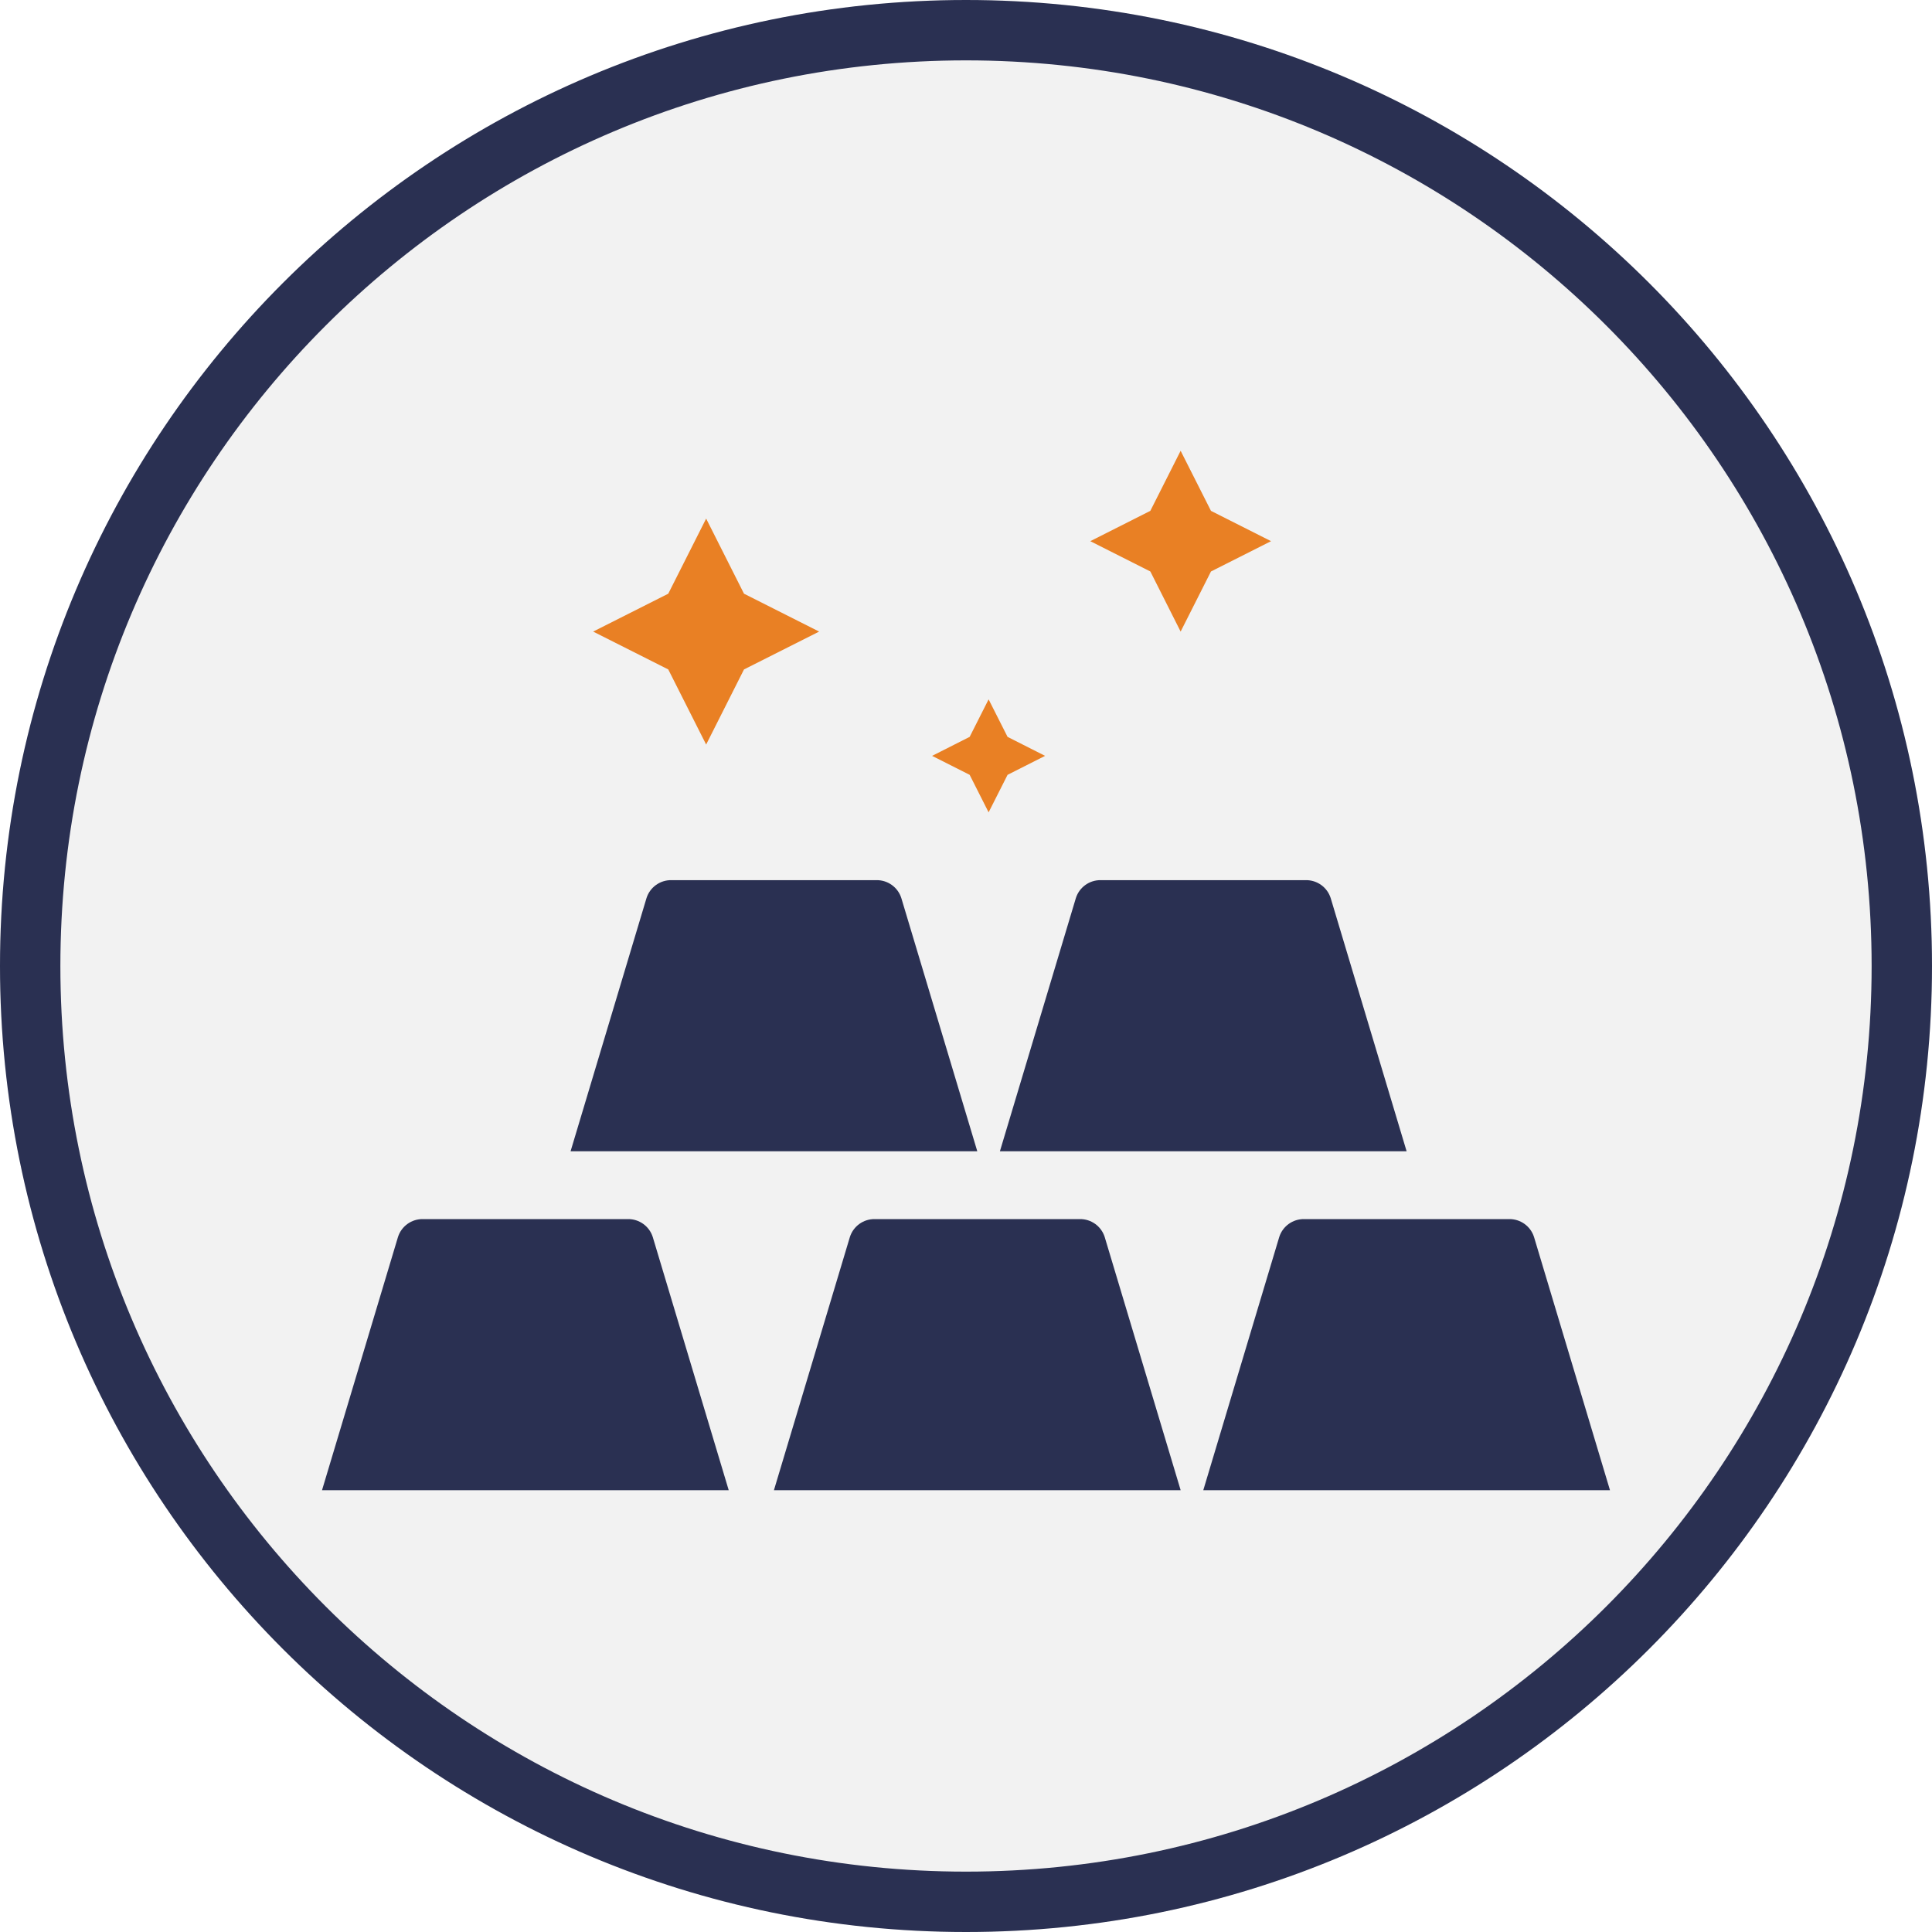
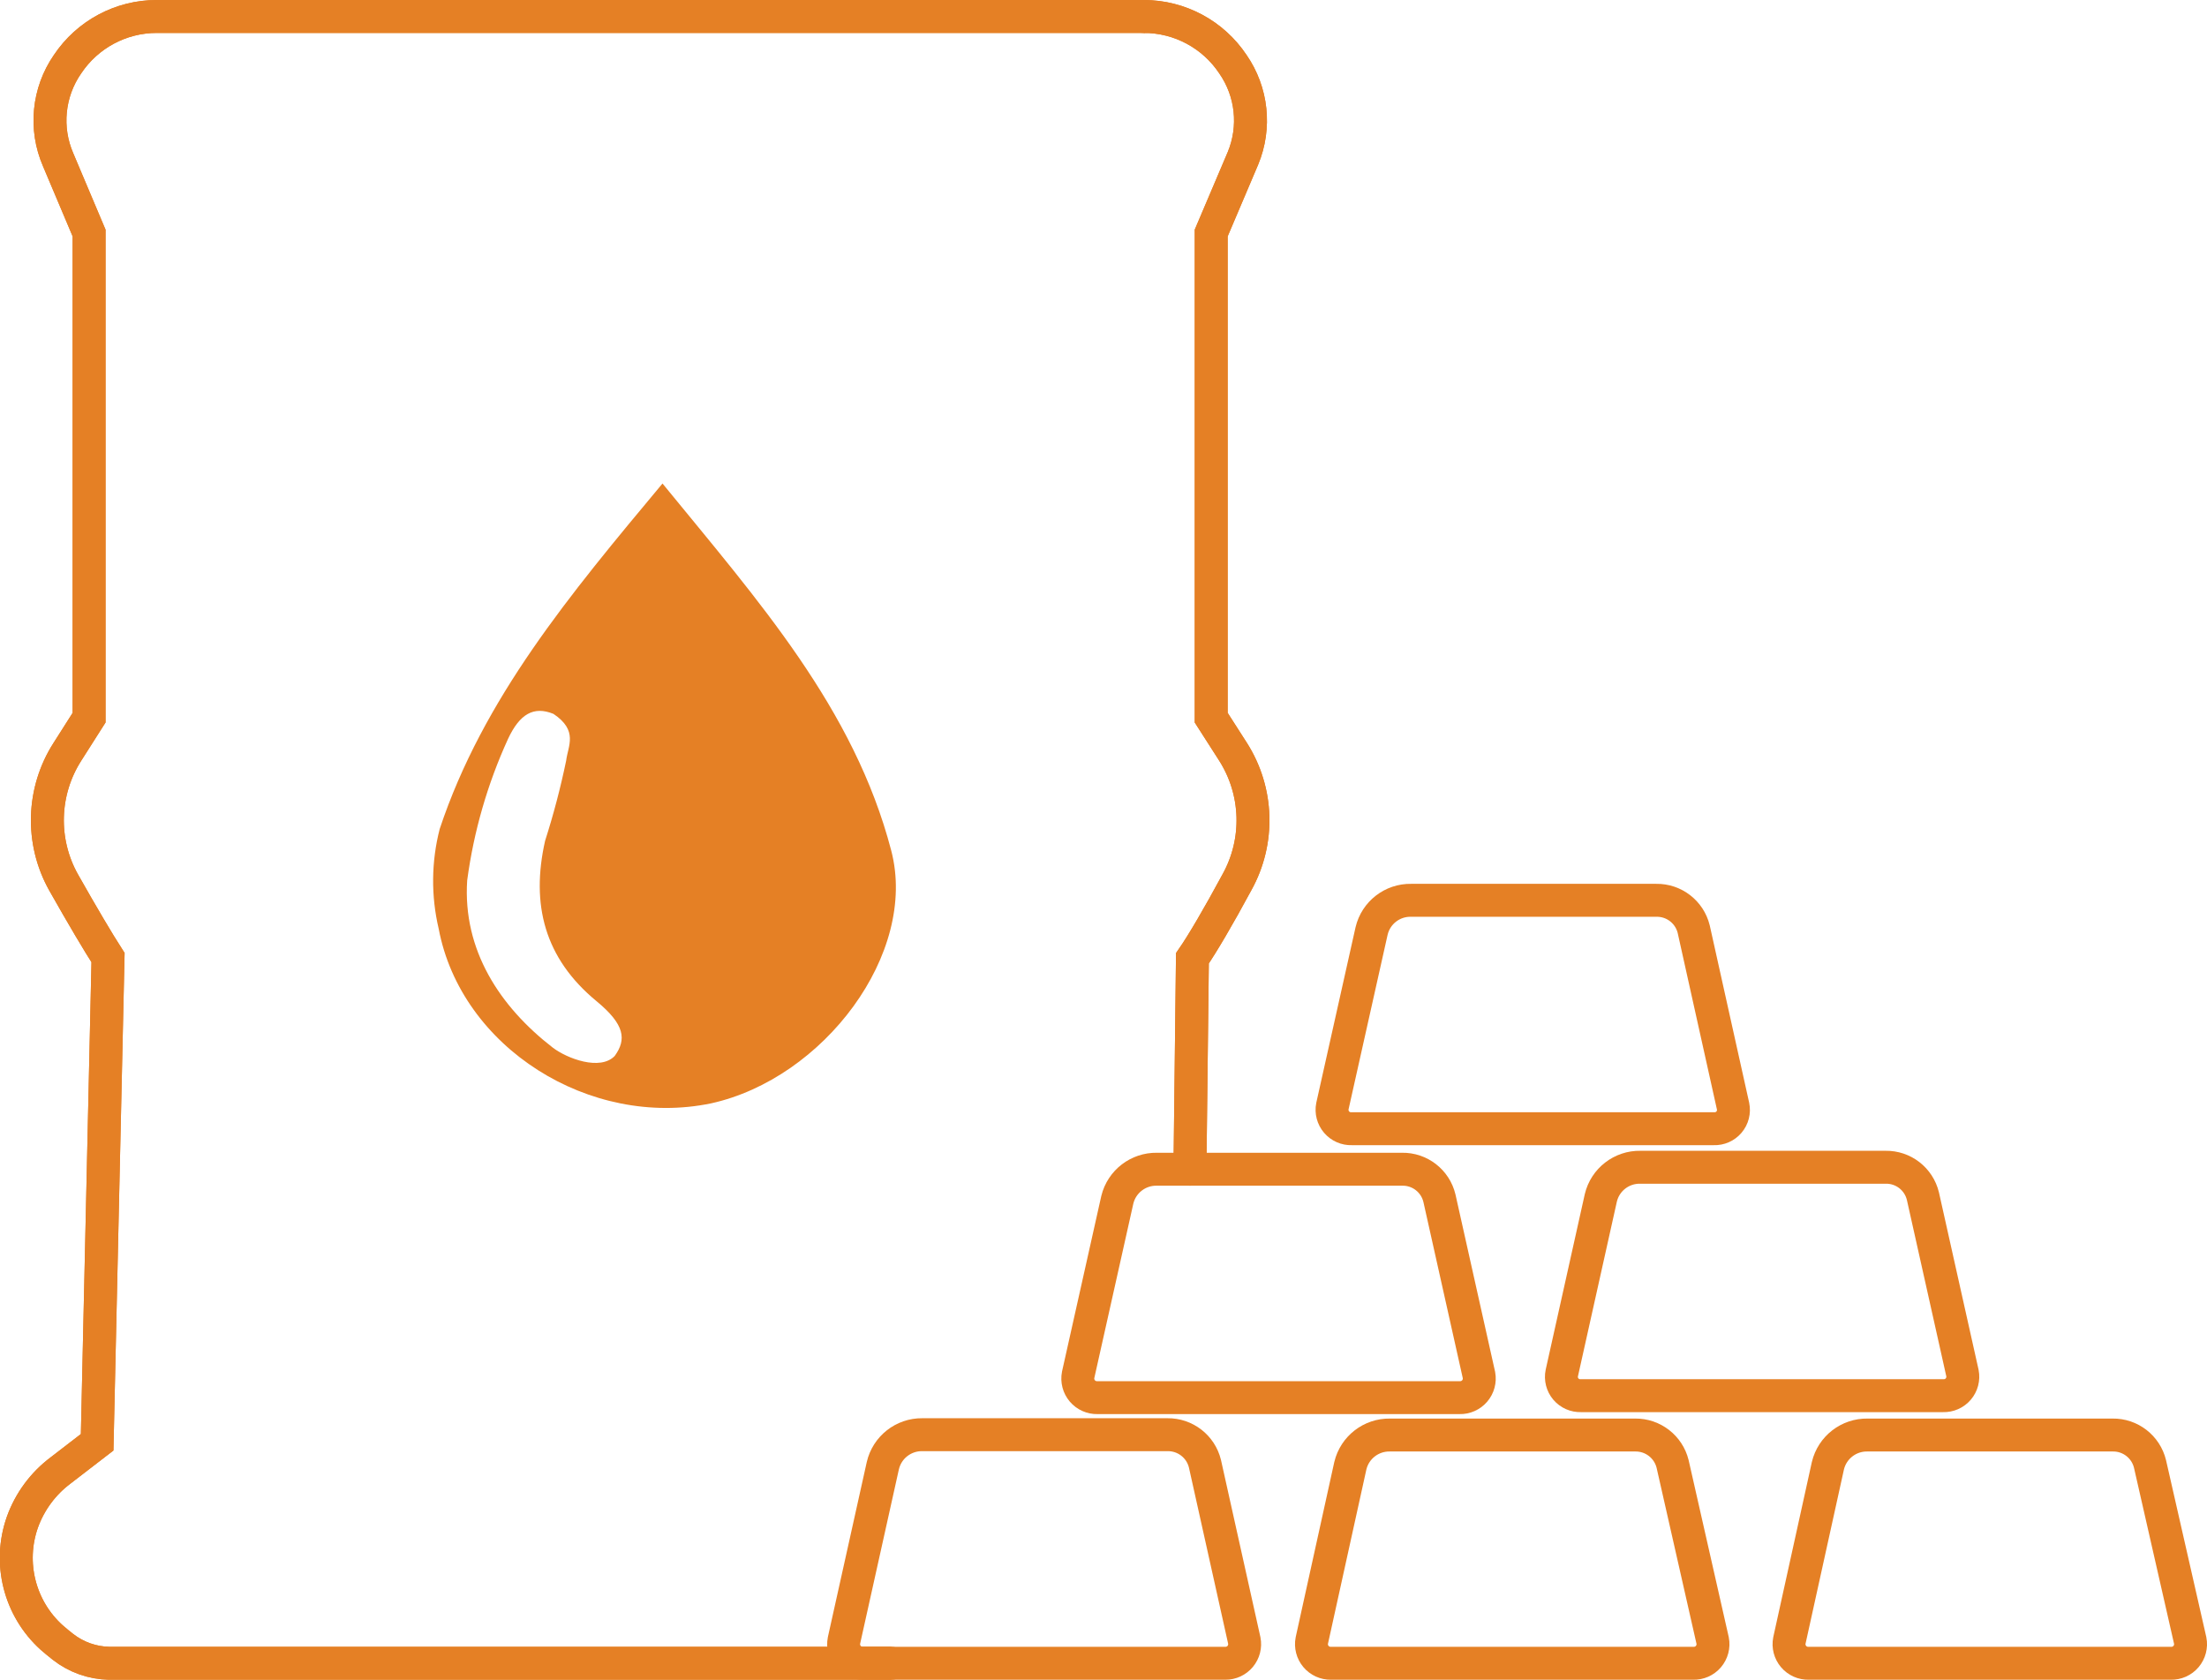
- <svg xmlns="http://www.w3.org/2000/svg" xmlns:xlink="http://www.w3.org/1999/xlink" width="64" height="64" viewBox="0 0 64 64">
+ <svg xmlns="http://www.w3.org/2000/svg" width="100%" height="102" viewBox="0 0 134.02 102">
  <defs>
-     <circle id="a" cx="32" cy="32" r="32" />
+     <style>.orange-fill{fill:#e58025;}.a2ca854c-0a77-4b82-9dfc-82a8c19c182e,.f8033c56-b648-46df-80c4-9c6095ed25fb{fill:none;stroke:#e58025;stroke-miterlimit:10;stroke-width:2px;}.f8033c56-b648-46df-80c4-9c6095ed25fb{stroke-linecap:round;}</style>
  </defs>
-   <g fill="none" fill-rule="evenodd">
-     <use fill="#F2F2F2" xlink:href="#a" />
-     <circle cx="32" cy="32" r="31" stroke="#2A3052" stroke-width="2" />
-     <g fill-rule="nonzero">
-       <path fill="#2A3052" d="M20.799 40.384h-6.79a.852.852 0 0 0-.825.592l-2.517 8.39H24.14l-2.517-8.39a.852.852 0 0 0-.824-.592zm9.058-10.636a.852.852 0 0 0-.824-.592h-6.79a.852.852 0 0 0-.826.592l-2.516 8.39h13.473l-2.517-8.39zm16.739 8.39l-2.516-8.39a.852.852 0 0 0-.825-.592h-6.79a.852.852 0 0 0-.825.592l-2.517 8.39h13.473zM35.77 40.384h-6.791a.852.852 0 0 0-.825.592l-2.517 8.39h13.474l-2.517-8.39a.852.852 0 0 0-.824-.592zm15.046.592a.852.852 0 0 0-.824-.592h-6.79a.852.852 0 0 0-.825.592l-2.517 8.39h13.473l-2.517-8.39z" />
-       <path fill="#E98024" d="M23.392 24.664l1.254-2.488 2.489-1.254-2.489-1.255-1.254-2.488-1.255 2.488-2.488 1.255 2.488 1.254zm9.357 2.246l.628-1.243 1.243-.628-1.243-.629-.628-1.243-.628 1.243-1.244.629 1.244.628zm6.361-5.988l1.005-1.991 1.99-1.004-1.99-1.004-1.005-1.99-1.004 1.99-1.989 1.004 1.99 1.004z" />
+   <g id="a4127aad-0599-4359-8b8f-7235ade18f29" data-name="Layer 2">
+     <g id="b4edd701-9a36-4ce7-b595-5c5f90d92bf8" data-name="Layer 1">
+       <path class="orange-fill" d="M40.23,29.36C46.05,36.49,51.86,43,54.12,51.65,55.76,57.91,50,65.5,43.18,67,35.82,68.53,28,63.61,26.64,56.4a12.66,12.66,0,0,1,.06-6.06C29.34,42.41,34.59,36.12,40.23,29.36ZM28.37,53.46c-.28,4.25,2,7.68,5.19,10.15.87.67,2.89,1.43,3.77.51.72-1,.62-1.9-1.1-3.32-3.17-2.61-4-5.88-3.13-9.74a47.88,47.88,0,0,0,1.28-4.87c.11-.9.75-1.82-.77-2.84-1.2-.49-2.05,0-2.76,1.52A30.35,30.35,0,0,0,28.37,53.46Z" />
+       <path class="a2ca854c-0a77-4b82-9dfc-82a8c19c182e" d="M54.12,101H6.63a4.69,4.69,0,0,1-2.81-1h0q-.31-.24-.69-.57a6.52,6.52,0,0,1-1.77-7,6.81,6.81,0,0,1,2.32-3.14L5.9,87.58l.66-29.43C6,57.28,5,55.6,3.86,53.58a7.72,7.72,0,0,1,.24-7.94l1.31-2.06,0-29.43L3.53,9.7A6,6,0,0,1,4.1,3.9,6.51,6.51,0,0,1,9.52,1h60" />
+       <path class="a2ca854c-0a77-4b82-9dfc-82a8c19c182e" d="M69.46,1h0a6.5,6.5,0,0,1,5.41,2.9,6,6,0,0,1,.61,5.71l-1.93,4.54V43.58l1.32,2.06a7.75,7.75,0,0,1,.24,7.94C74,55.64,73,57.34,72.41,58.19L72.26,71" />
+       <path class="f8033c56-b648-46df-80c4-9c6095ed25fb" d="M54.12,101H6.63a4.69,4.69,0,0,1-2.81-1h0q-.31-.24-.69-.57a6.52,6.52,0,0,1-1.77-7,6.81,6.81,0,0,1,2.32-3.14L5.9,87.58l.66-29.43C6,57.28,5,55.6,3.86,53.58a7.72,7.72,0,0,1,.24-7.94l1.31-2.06,0-29.43L3.53,9.7A6,6,0,0,1,4.1,3.9,6.51,6.51,0,0,1,9.52,1h60" />
+       <path class="f8033c56-b648-46df-80c4-9c6095ed25fb" d="M69.46,1h0a6.5,6.5,0,0,1,5.41,2.9,6,6,0,0,1,.61,5.71l-1.93,4.54V43.58l1.32,2.06a7.75,7.75,0,0,1,.24,7.94C74,55.64,73,57.34,72.41,58.19L72.26,71" />
+       <path class="f8033c56-b648-46df-80c4-9c6095ed25fb" d="M104.08,68.54h-22a1.15,1.15,0,0,1-1.17-1.37l2.38-10.64a2.42,2.42,0,0,1,2.4-1.86h14.89a2.3,2.3,0,0,1,2.27,1.75l2.39,10.75A1.14,1.14,0,0,1,104.08,68.54Z" />
+       <path class="f8033c56-b648-46df-80c4-9c6095ed25fb" d="M118,84.75H96a1.14,1.14,0,0,1-1.16-1.37l2.37-10.64a2.42,2.42,0,0,1,2.4-1.86h14.89a2.29,2.29,0,0,1,2.27,1.76l2.4,10.74A1.15,1.15,0,0,1,118,84.75Z" />
+       <path class="f8033c56-b648-46df-80c4-9c6095ed25fb" d="M74.41,101h-22a1.16,1.16,0,0,1-1.16-1.38L53.61,89A2.43,2.43,0,0,1,56,87.12h14.9a2.31,2.31,0,0,1,2.27,1.76l2.39,10.74A1.16,1.16,0,0,1,74.41,101Z" />
+       <path class="f8033c56-b648-46df-80c4-9c6095ed25fb" d="M88.64,84.87h-22a1.16,1.16,0,0,1-1.17-1.38l2.38-10.64A2.43,2.43,0,0,1,70.25,71H85.14a2.29,2.29,0,0,1,2.27,1.76l2.4,10.74A1.16,1.16,0,0,1,88.64,84.87Z" />
+       <path class="f8033c56-b648-46df-80c4-9c6095ed25fb" d="M102.82,101h-22a1.16,1.16,0,0,1-1.16-1.38L82,89a2.43,2.43,0,0,1,2.4-1.86h14.9a2.31,2.31,0,0,1,2.27,1.76L104,99.62A1.16,1.16,0,0,1,102.82,101Z" />
+       <path class="f8033c56-b648-46df-80c4-9c6095ed25fb" d="M131.83,101h-22a1.16,1.16,0,0,1-1.17-1.38L111,89a2.43,2.43,0,0,1,2.4-1.86h14.89a2.3,2.3,0,0,1,2.27,1.76L133,99.62A1.16,1.16,0,0,1,131.83,101Z" />
    </g>
  </g>
</svg>
